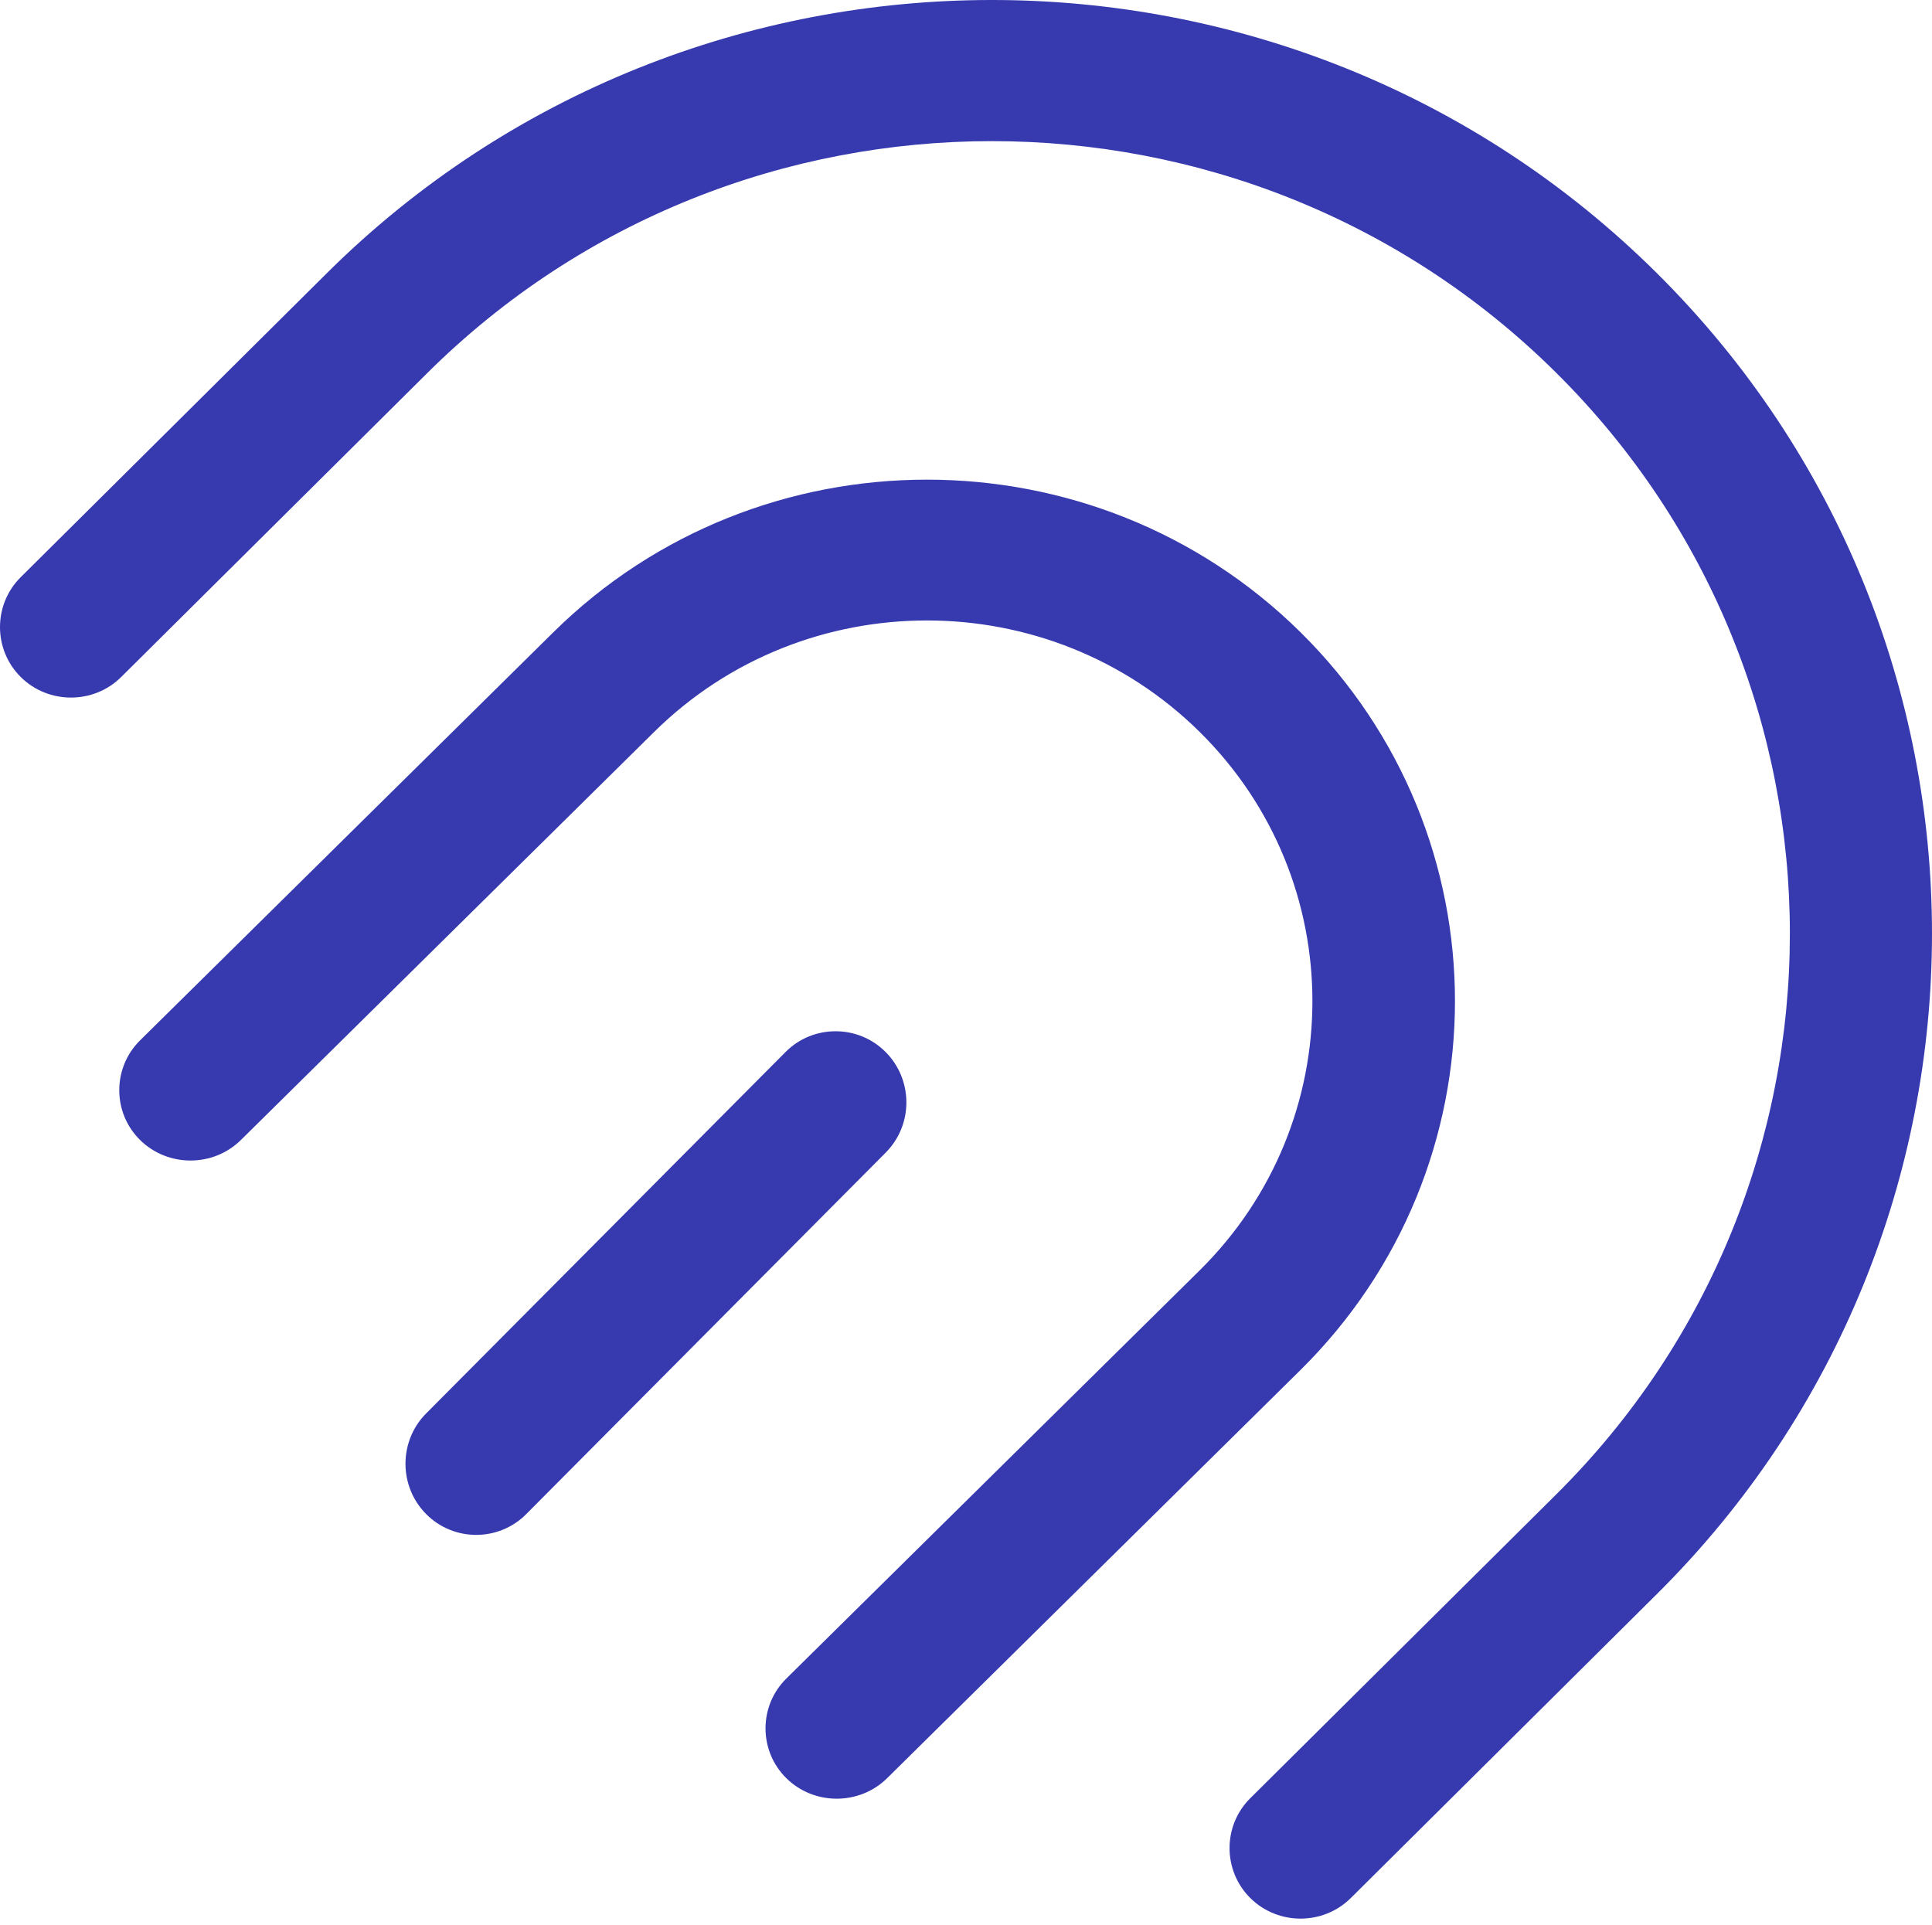
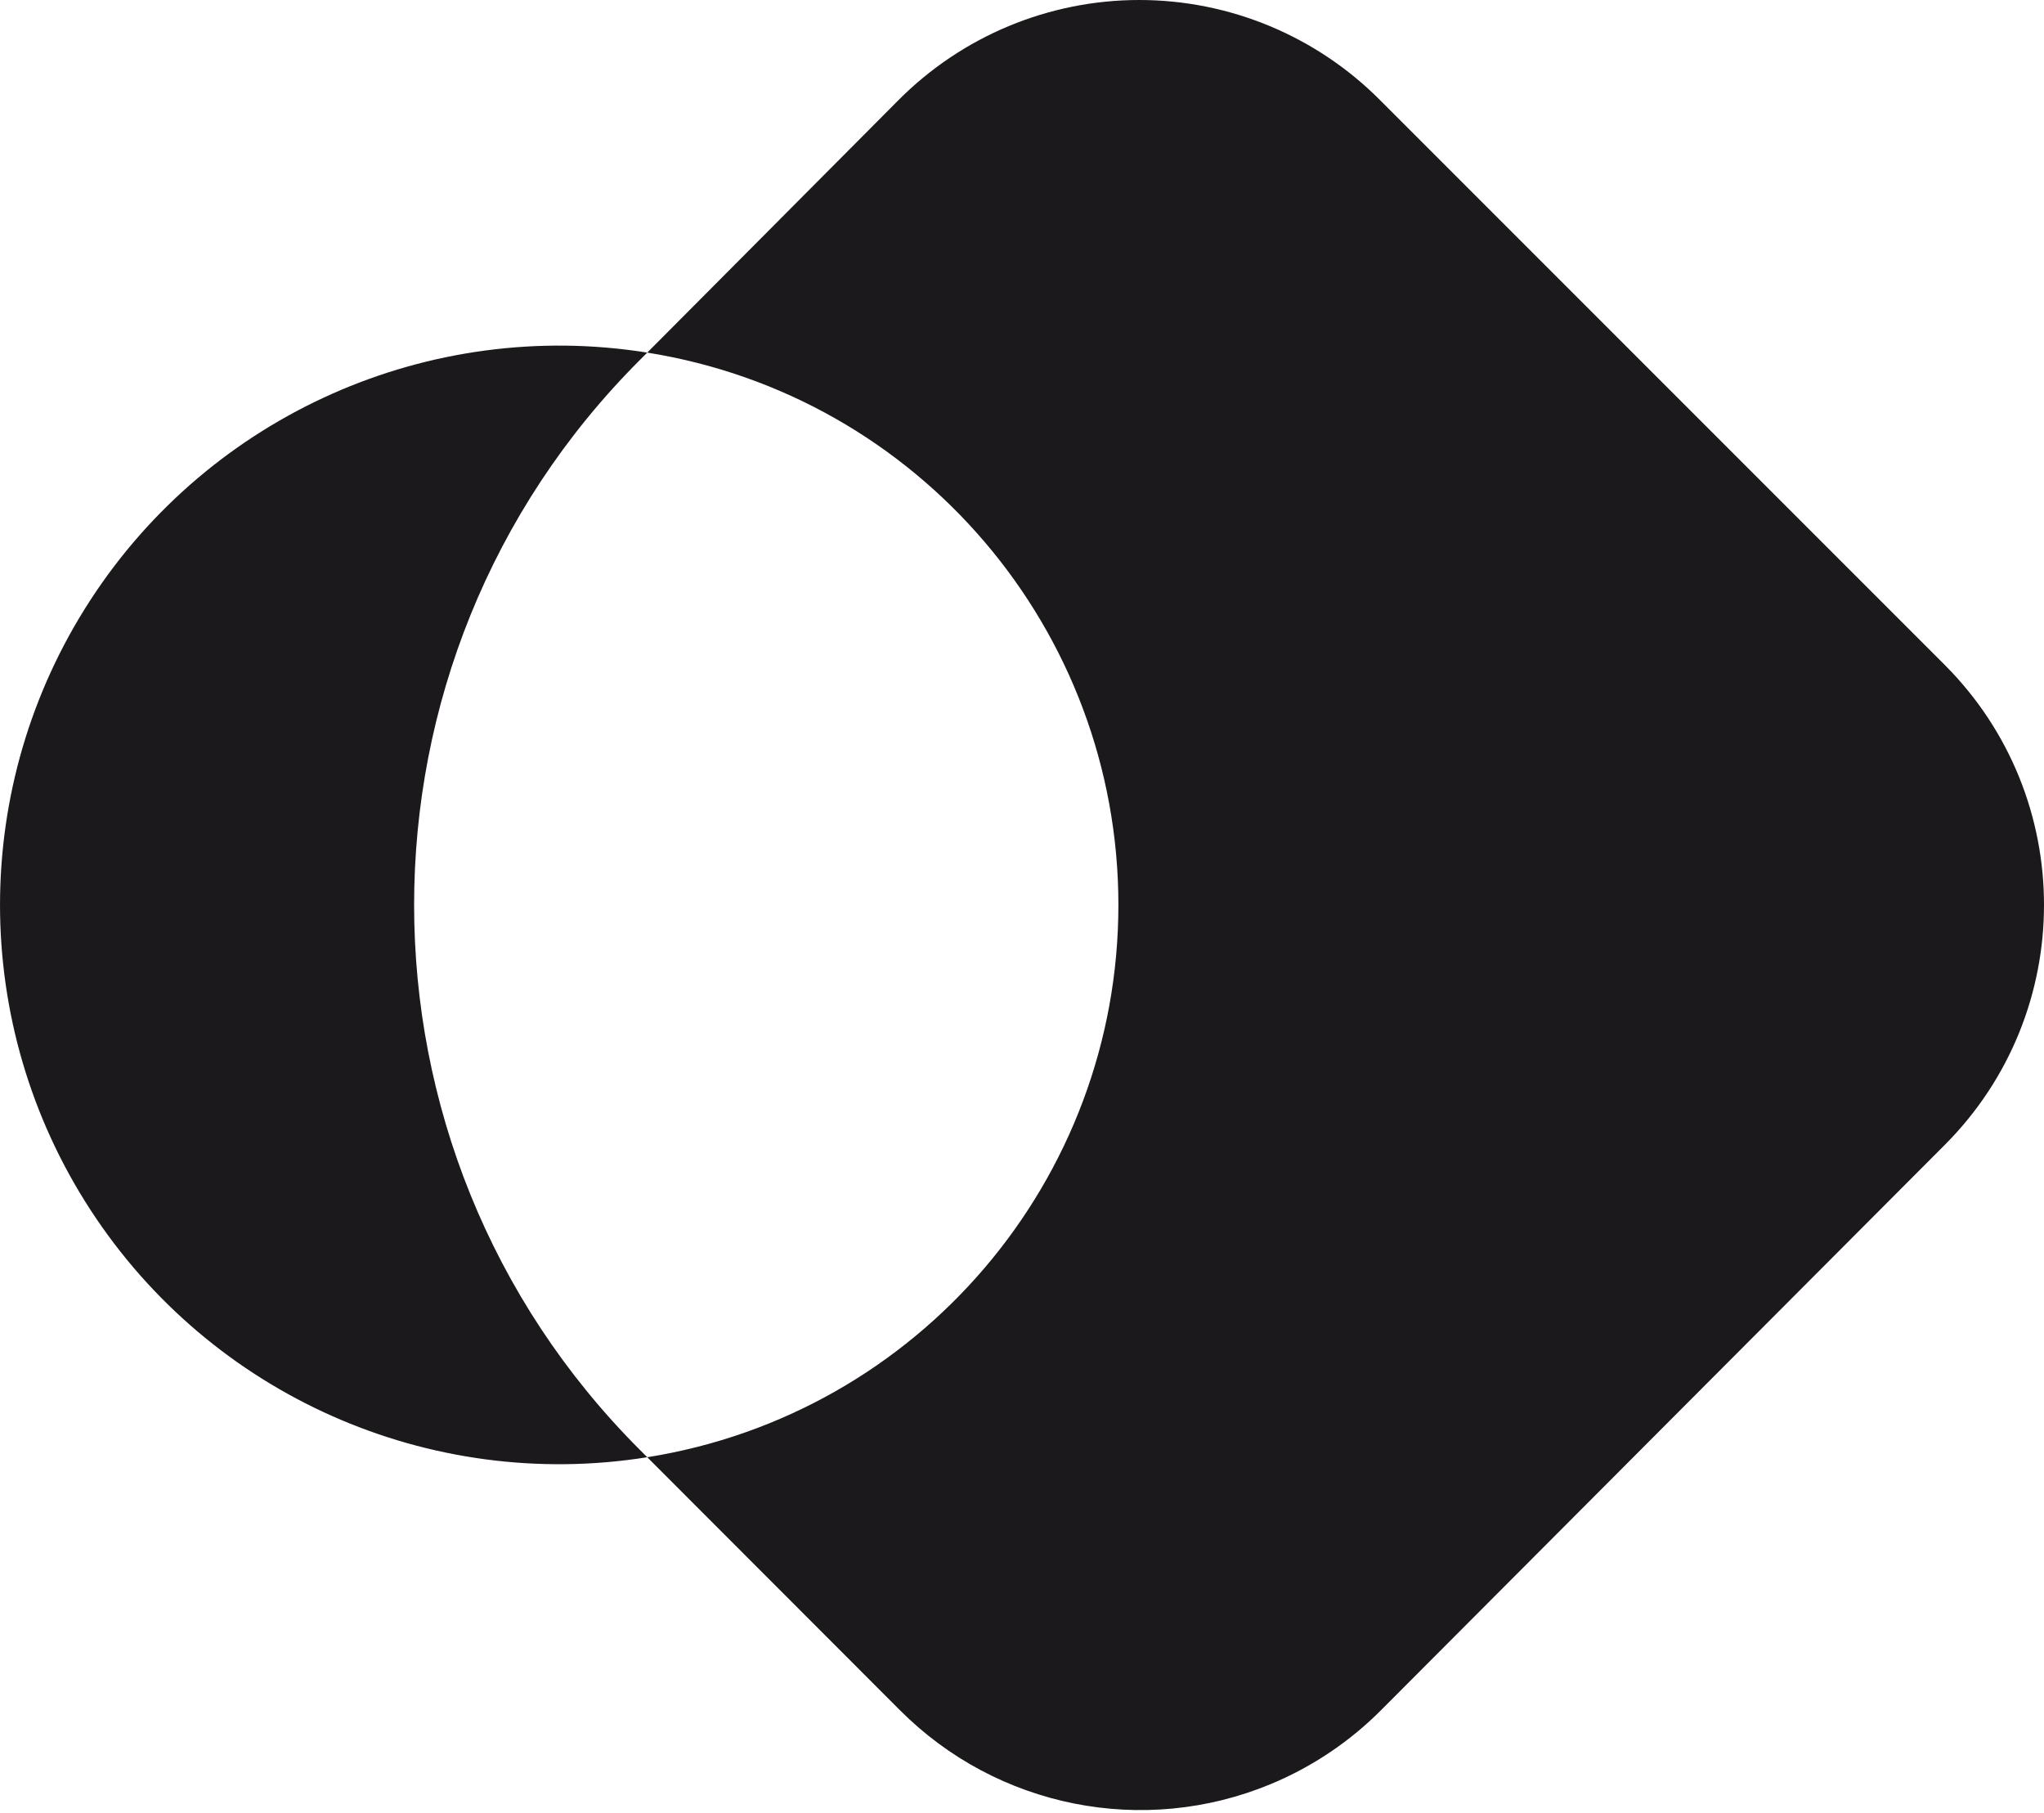
- <svg xmlns="http://www.w3.org/2000/svg" width="256" height="255" preserveAspectRatio="xMidYMid">
-   <path d="M219.55 36.199c-48.613-48.28-127.657-48.25-176.243 0L2.743 76.485c-3.657 3.632-3.657 9.585 0 13.22 3.664 3.638 9.66 3.638 13.318.002l40.566-40.284c41.26-40.976 108.374-40.949 149.605 0 41.26 40.974 41.234 107.62 0 148.572l-40.566 40.286c-3.66 3.632-3.66 9.587.009 13.228 3.655 3.63 9.652 3.63 13.31 0l40.565-40.288c48.586-48.246 48.613-126.742 0-175.022M172.32 83.773c-27.31-26.967-71.711-26.944-99.001.011l-54.756 54.07c-3.678 3.639-3.678 9.577-.007 13.2 3.677 3.633 9.694 3.633 13.37 0l54.756-54.07c19.935-19.687 52.342-19.692 72.273-.006 19.935 19.684 19.926 51.684-.007 71.37l-54.756 54.074c-3.676 3.63-3.676 9.57 0 13.203 3.67 3.624 9.685 3.624 13.363-.007l54.756-54.071c27.292-26.956 27.319-70.803.009-97.774m-54.97 55.628c-3.646-3.667-9.612-3.667-13.252-.01l-47.638 47.907c-3.642 3.662-3.642 9.66.007 13.329 3.646 3.675 9.61 3.675 13.253.013l47.642-47.909c3.667-3.691 3.638-9.661-.011-13.33" fill="#373AAF" />
+ <svg xmlns="http://www.w3.org/2000/svg" width="256" height="227" preserveAspectRatio="xMidYMid">
+   <path d="M243.563 83.255l-70.728-70.727a42.537 42.537 0 00-60.295 0L81.066 44.153a70.033 70.033 0 010 138.319l31.625 31.655a42.543 42.543 0 0046.47 9.271 42.543 42.543 0 0013.825-9.271l70.577-70.757a42.54 42.54 0 000-60.115zM80.1 45.117l.965-.964a70.033 70.033 0 100 138.318l-.965-.964a96.474 96.474 0 010-136.39z" fill="#1B191B" />
</svg>
